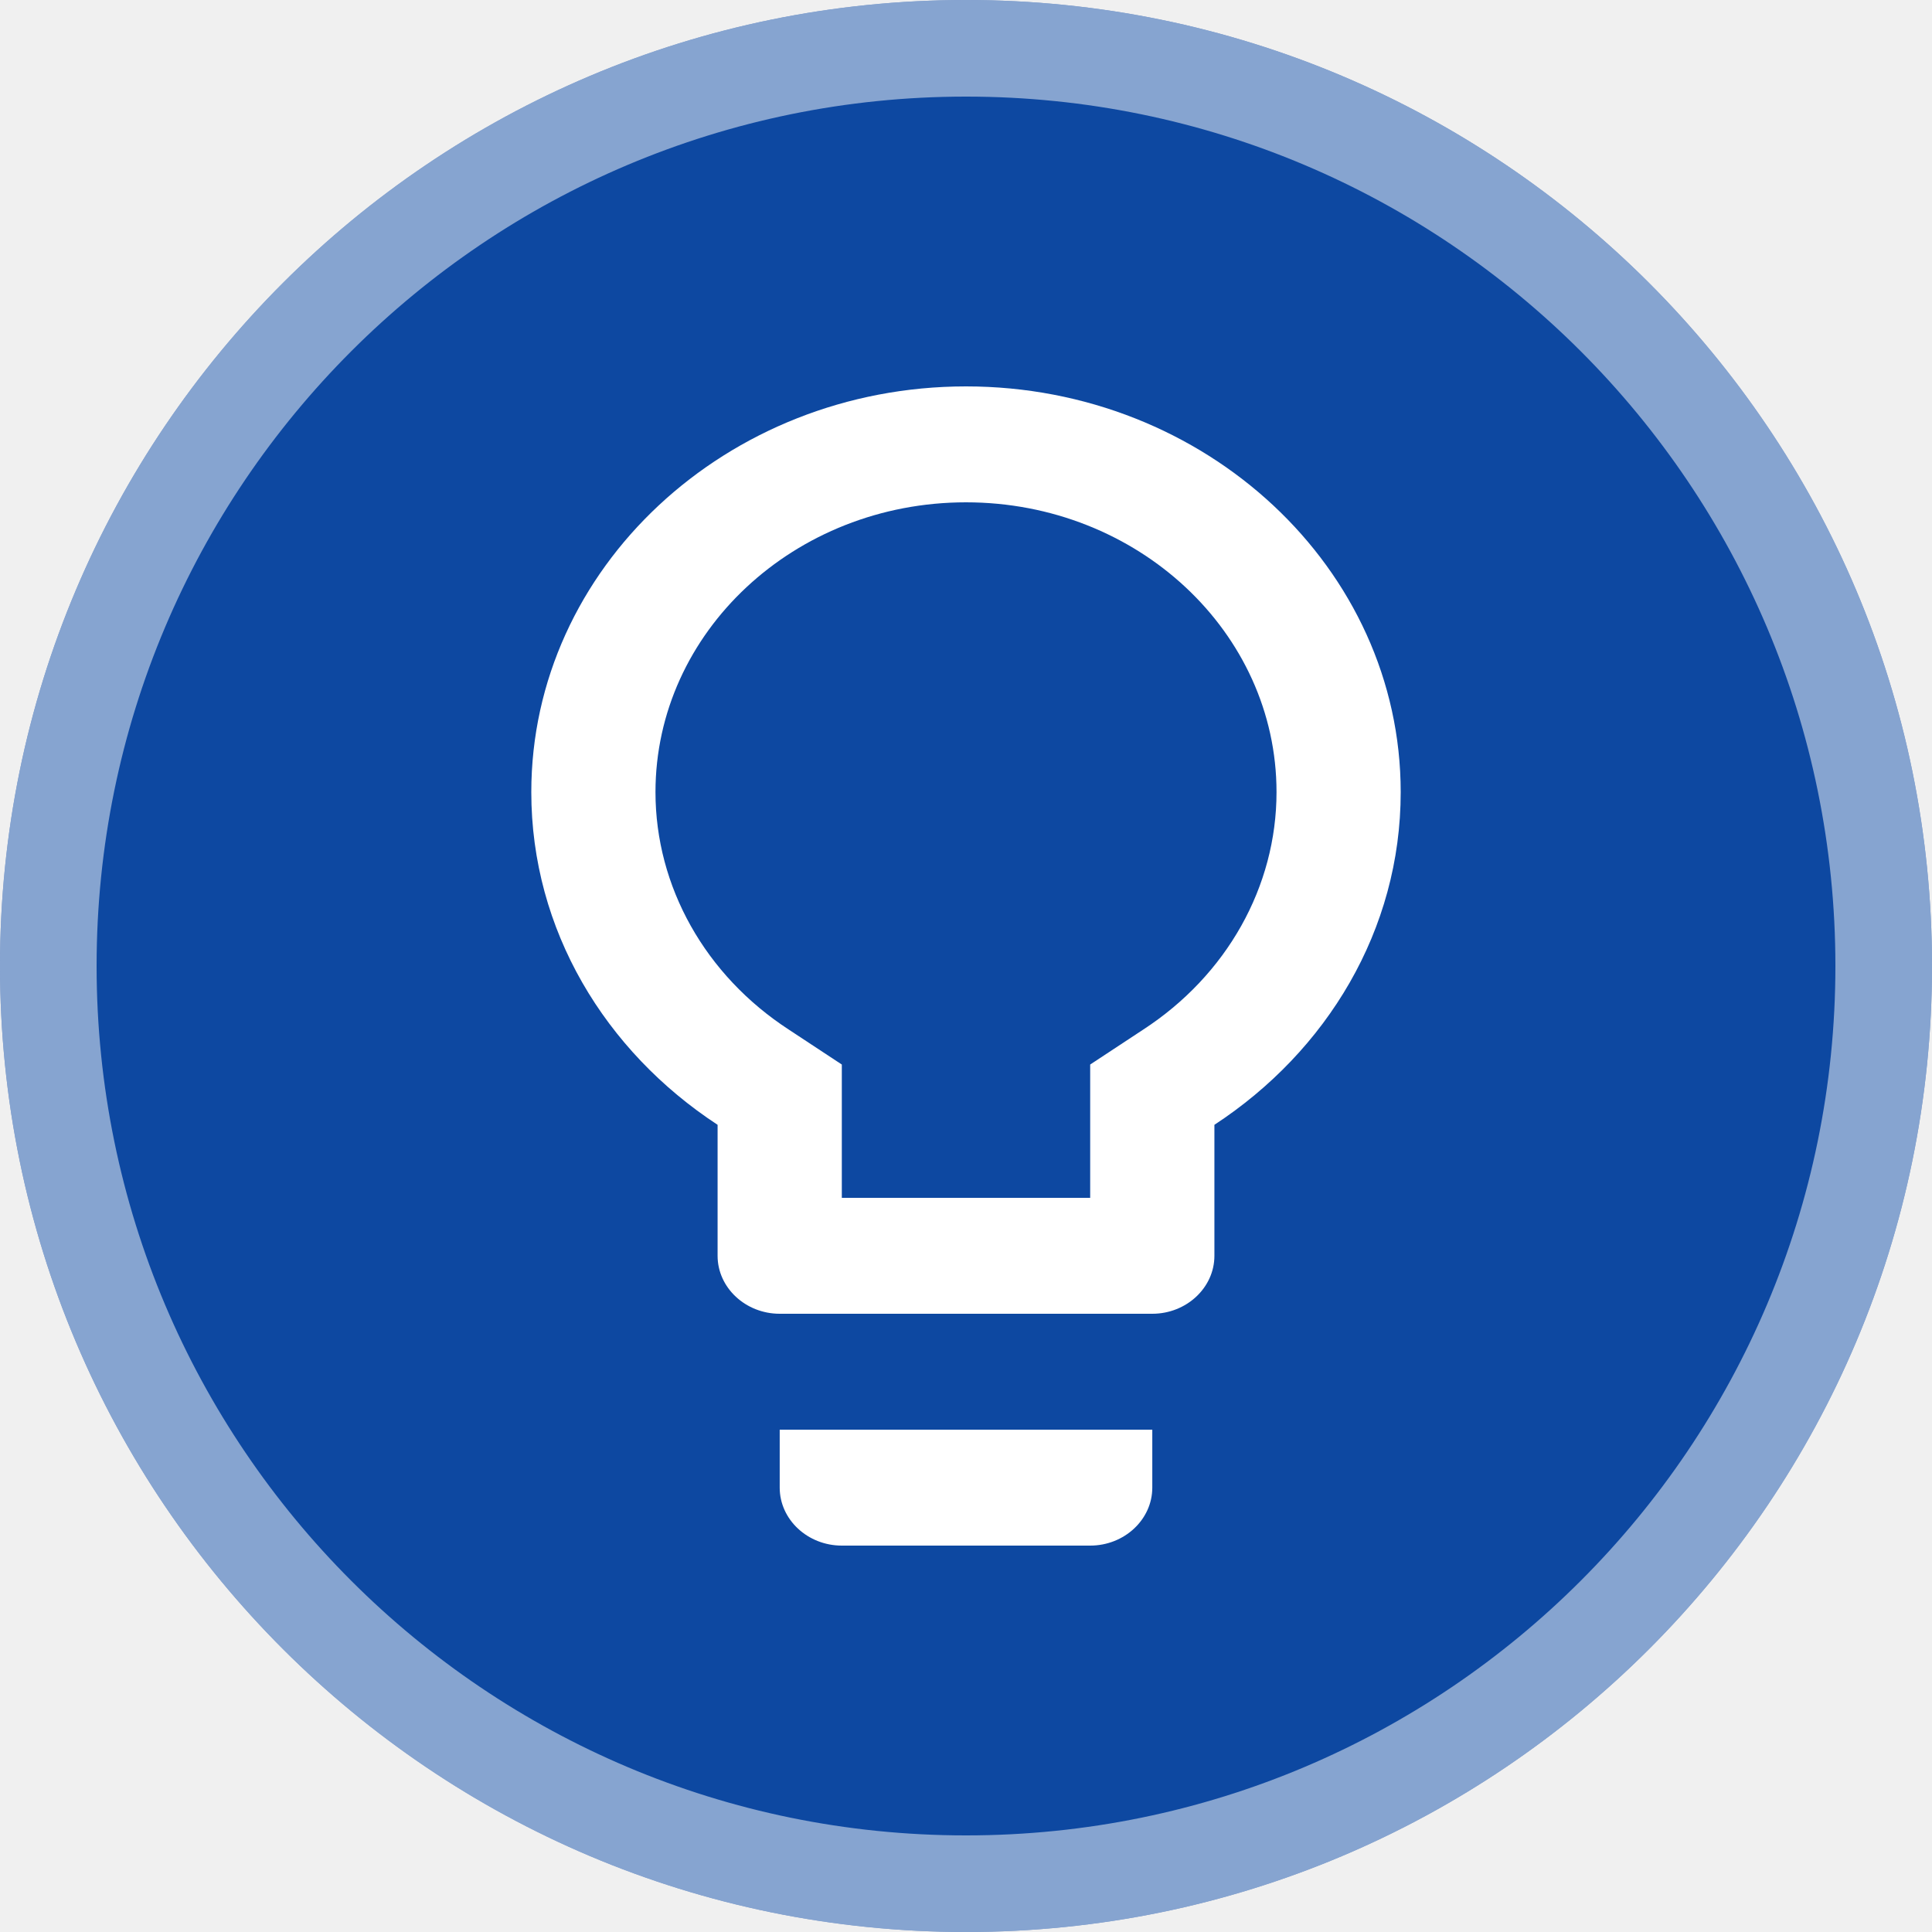
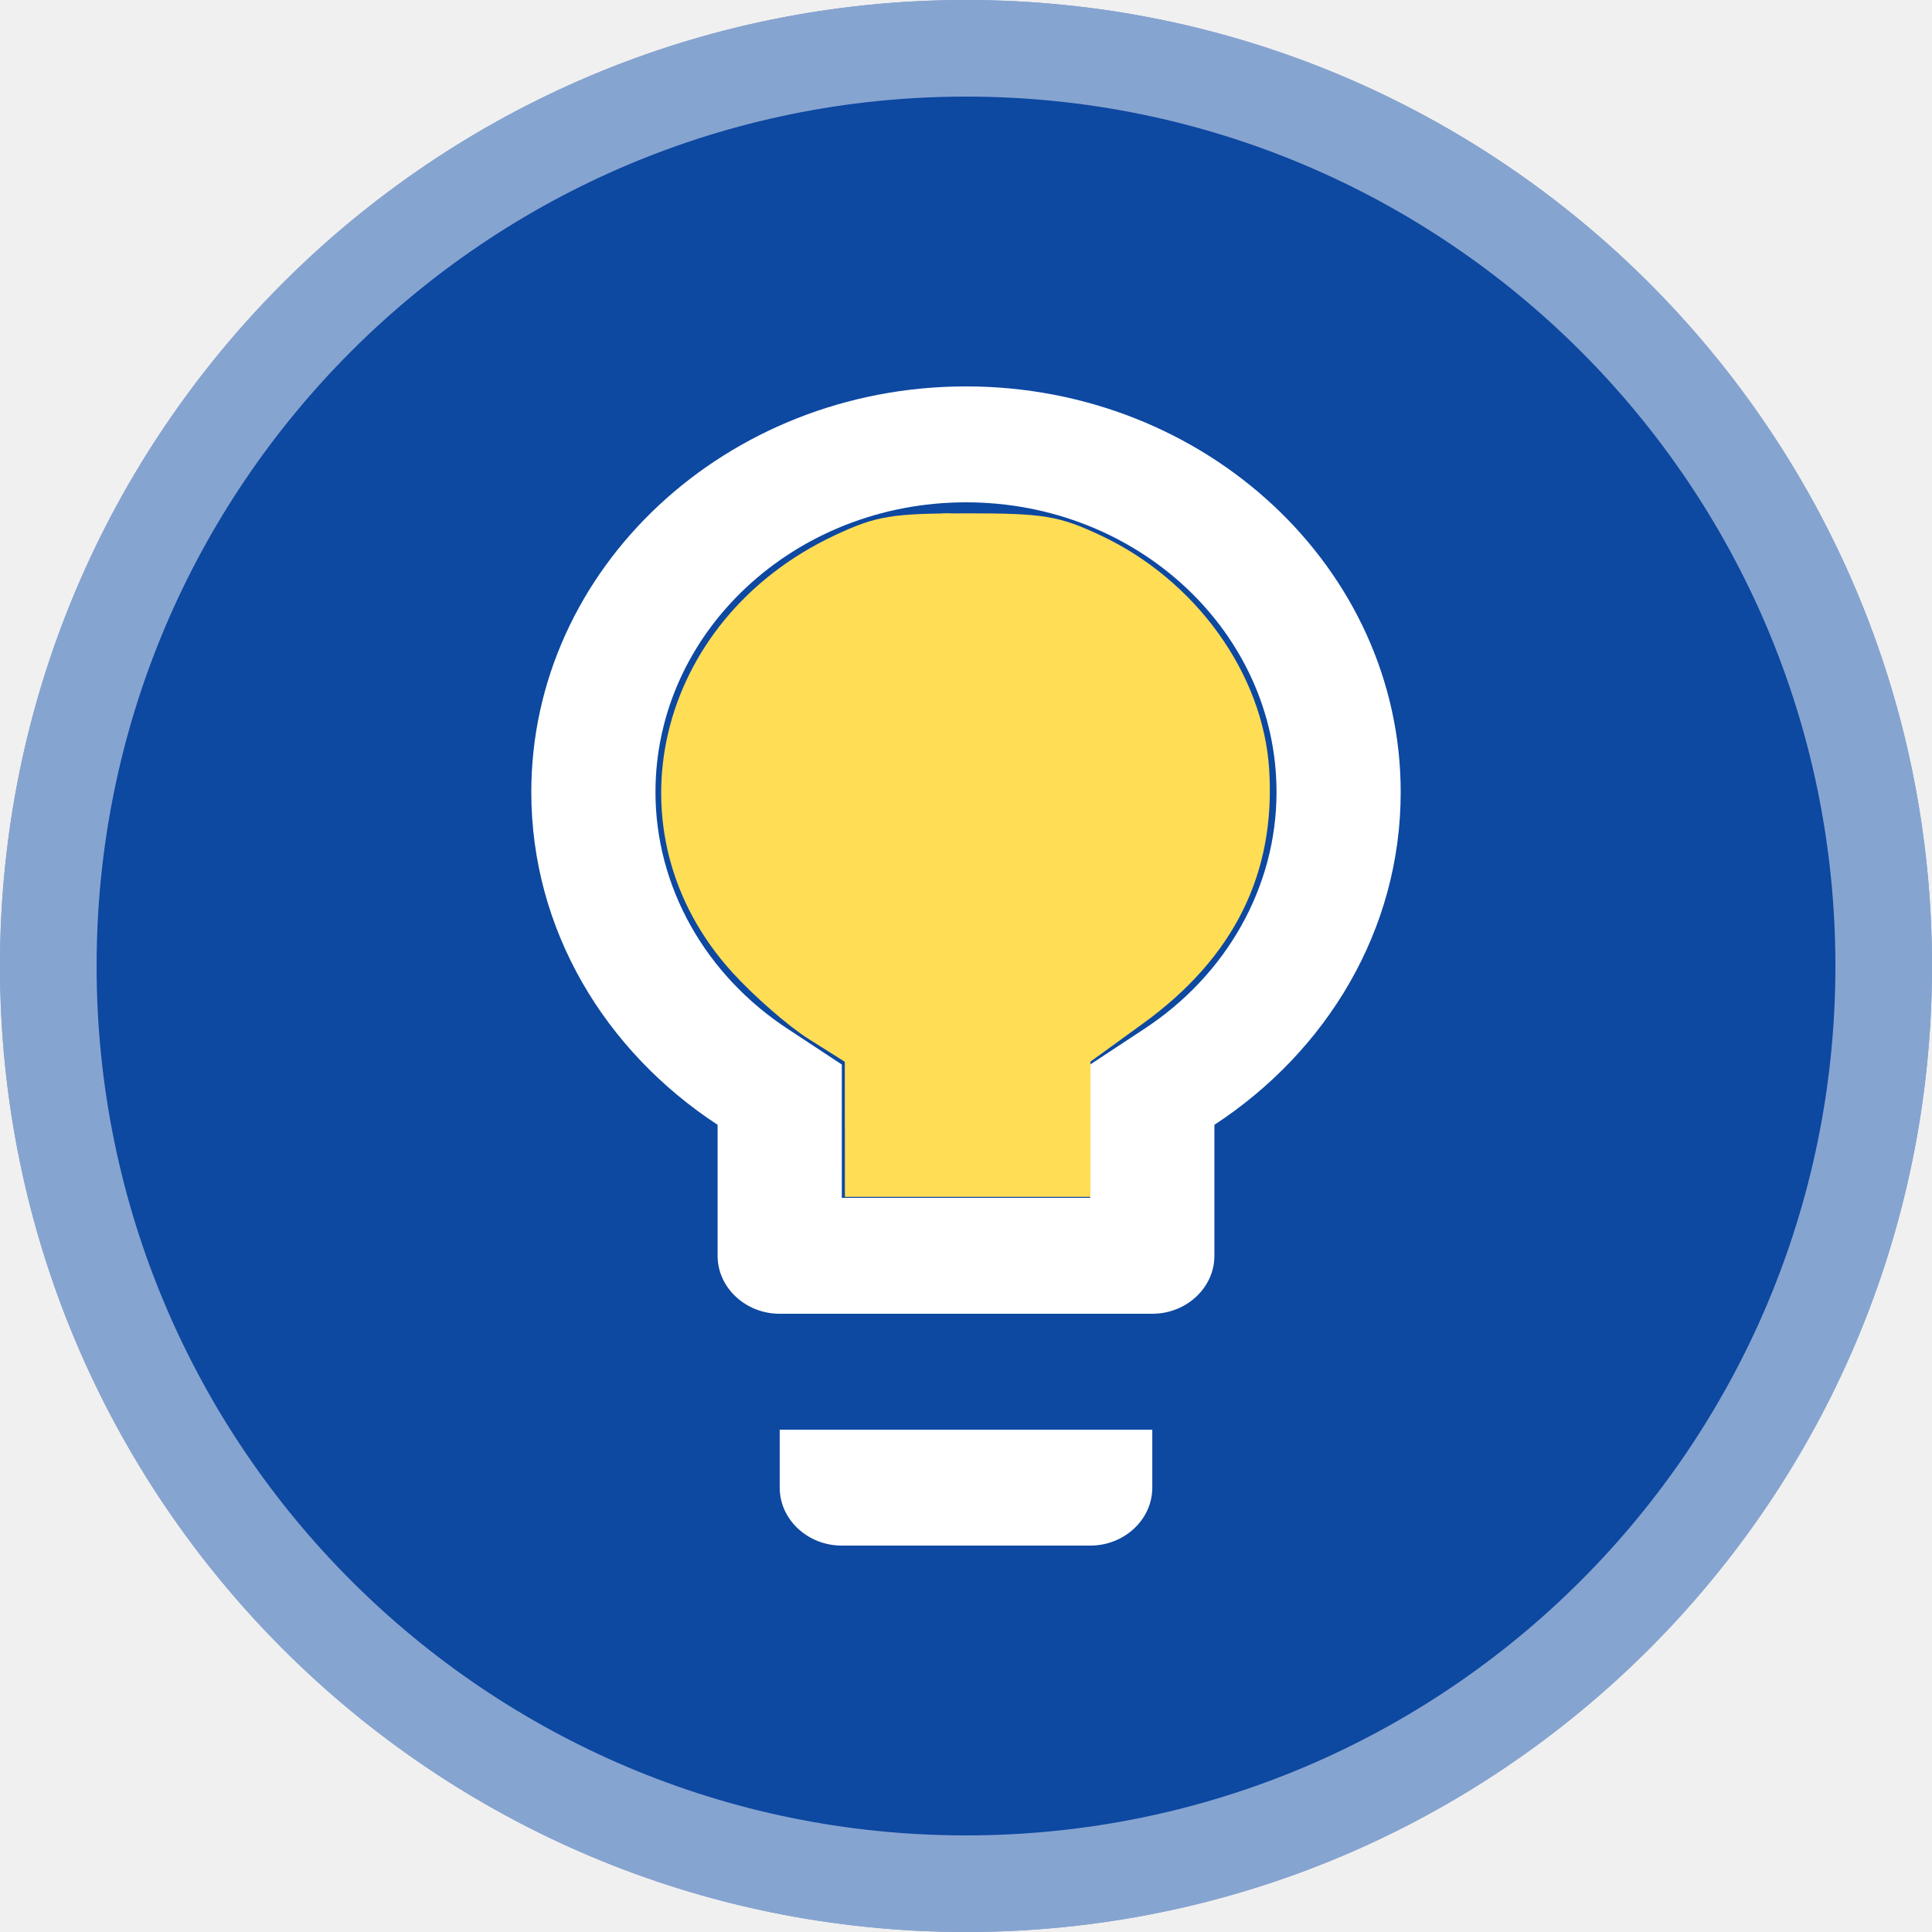
- <svg xmlns="http://www.w3.org/2000/svg" xmlns:xlink="http://www.w3.org/1999/xlink" width="40" height="40" viewBox="0 0 40 40" version="1.1">
+ <svg xmlns="http://www.w3.org/2000/svg" xmlns:xlink="http://www.w3.org/1999/xlink" width="40" height="40" viewBox="0 0 40 40" version="1.1" id="svg2">
  <g id="Canvas" transform="translate(-3150 73)">
    <g id="Button/Hint/Solution-2">
      <g id="BG">
-         <use xlink:href="#path0_fill" transform="translate(3150 -73)" fill="#0D48A1" />
+         <use xlink:href="#path0_fill" transform="translate(3150 -73)" fill="#0D48A1" id="use11" />
        <mask id="mask0_outline_ins">
-           <use xlink:href="#path0_fill" fill="white" transform="translate(3150 -73)" />
+           <use xlink:href="#path0_fill" fill="white" transform="translate(3150 -73)" id="use14" />
        </mask>
-         <g mask="url(#mask0_outline_ins)">
-           <use xlink:href="#path1_stroke_2x" transform="translate(3150 -73)" fill="#FFFFFF" fill-opacity="0.5" />
+         <g mask="url(#mask0_outline_ins)" id="g16">
+           <use xlink:href="#path1_stroke_2x" transform="translate(3150 -73)" fill="#FFFFFF" fill-opacity="0.5" id="use18" />
        </g>
      </g>
      <g id="Vector">
-         <use xlink:href="#path2_fill" transform="translate(3161 -65)" fill="#FFFFFF" />
+         <use xlink:href="#path2_fill" transform="translate(3161 -65)" fill="#FFFFFF" id="use21" />
      </g>
    </g>
  </g>
-   <defs>
+   <defs id="defs23">
    <path id="path0_fill" d="M 40 20C 40 31.046 31.046 40 20 40C 8.954 40 0 31.046 0 20C 0 8.954 8.954 0 20 0C 31.046 0 40 8.954 40 20Z" />
    <path id="path1_stroke_2x" d="M 38 20C 38 29.941 29.941 38 20 38L 20 42C 32.15 42 42 32.15 42 20L 38 20ZM 20 38C 10.059 38 2 29.941 2 20L -2 20C -2 32.15 7.85 42 20 42L 20 38ZM 2 20C 2 10.059 10.059 2 20 2L 20 -2C 7.85 -2 -2 7.85 -2 20L 2 20ZM 20 2C 29.941 2 38 10.059 38 20L 42 20C 42 7.85 32.15 -2 20 -2L 20 2Z" />
    <path id="path2_fill" d="M 5.143 22.8C 5.143 23.46 5.721 24 6.429 24L 11.571 24C 12.279 24 12.857 23.46 12.857 22.8L 12.857 21.6L 5.143 21.6L 5.143 22.8ZM 9 0C 4.037 0 0 3.768 0 8.4C 0 11.256 1.53 13.764 3.857 15.288L 3.857 18C 3.857 18.66 4.436 19.2 5.143 19.2L 12.857 19.2C 13.564 19.2 14.143 18.66 14.143 18L 14.143 15.288C 16.47 13.764 18 11.256 18 8.4C 18 3.768 13.963 0 9 0ZM 12.664 13.32L 11.571 14.04L 11.571 16.8L 6.429 16.8L 6.429 14.04L 5.336 13.32C 3.6 12.192 2.571 10.356 2.571 8.4C 2.571 5.088 5.451 2.4 9 2.4C 12.549 2.4 15.429 5.088 15.429 8.4C 15.429 10.356 14.4 12.192 12.664 13.32Z" />
  </defs>
+   <path style="fill:#ffdd55" d="m 17.491,23.381 -3.05e-4,-1.398 -0.756,-0.477 c -0.416,-0.263 -1.121,-0.878 -1.567,-1.367 -2.648,-2.902 -1.618,-7.306 2.117,-9.057 0.858,-0.402 1.173,-0.454 2.749,-0.454 1.577,0 1.89,0.052 2.752,0.456 1.968,0.923 3.363,2.857 3.491,4.842 0.138,2.153 -0.725,3.897 -2.607,5.261 l -1.093,0.793 0,1.4 0,1.4 -2.542,0 -2.542,0 -3.05e-4,-1.398 2e-6,0 z" id="path3358" />
+   <path style="fill:#ffdd55" d="m 19.479,10.64 c 0.075,-0.014 0.182,-0.014 0.24,0.001 0.057,0.015 -0.004,0.027 -0.136,0.026 -0.132,-6.65e-4 -0.179,-0.013 -0.104,-0.027 z" id="path3360" />
+   <path style="fill:#ffdd55" d="m 17.516,23.369 0,-1.396 -0.644,-0.427 c -1.523,-1.01 -2.554,-2.294 -2.956,-3.683 -0.181,-0.626 -0.225,-1.835 -0.09,-2.502 0.395,-1.95 1.851,-3.627 3.823,-4.402 0.62,-0.244 0.929,-0.28 2.39,-0.278 1.518,0.002 1.775,0.035 2.482,0.324 1.462,0.596 2.773,1.909 3.36,3.366 0.551,1.367 0.491,3.039 -0.159,4.398 -0.474,0.991 -1.154,1.734 -2.439,2.662 l -0.734,0.53 0,1.402 0,1.402 -2.517,0 -2.517,0 0,-1.396 z" id="path3362" />
</svg>
